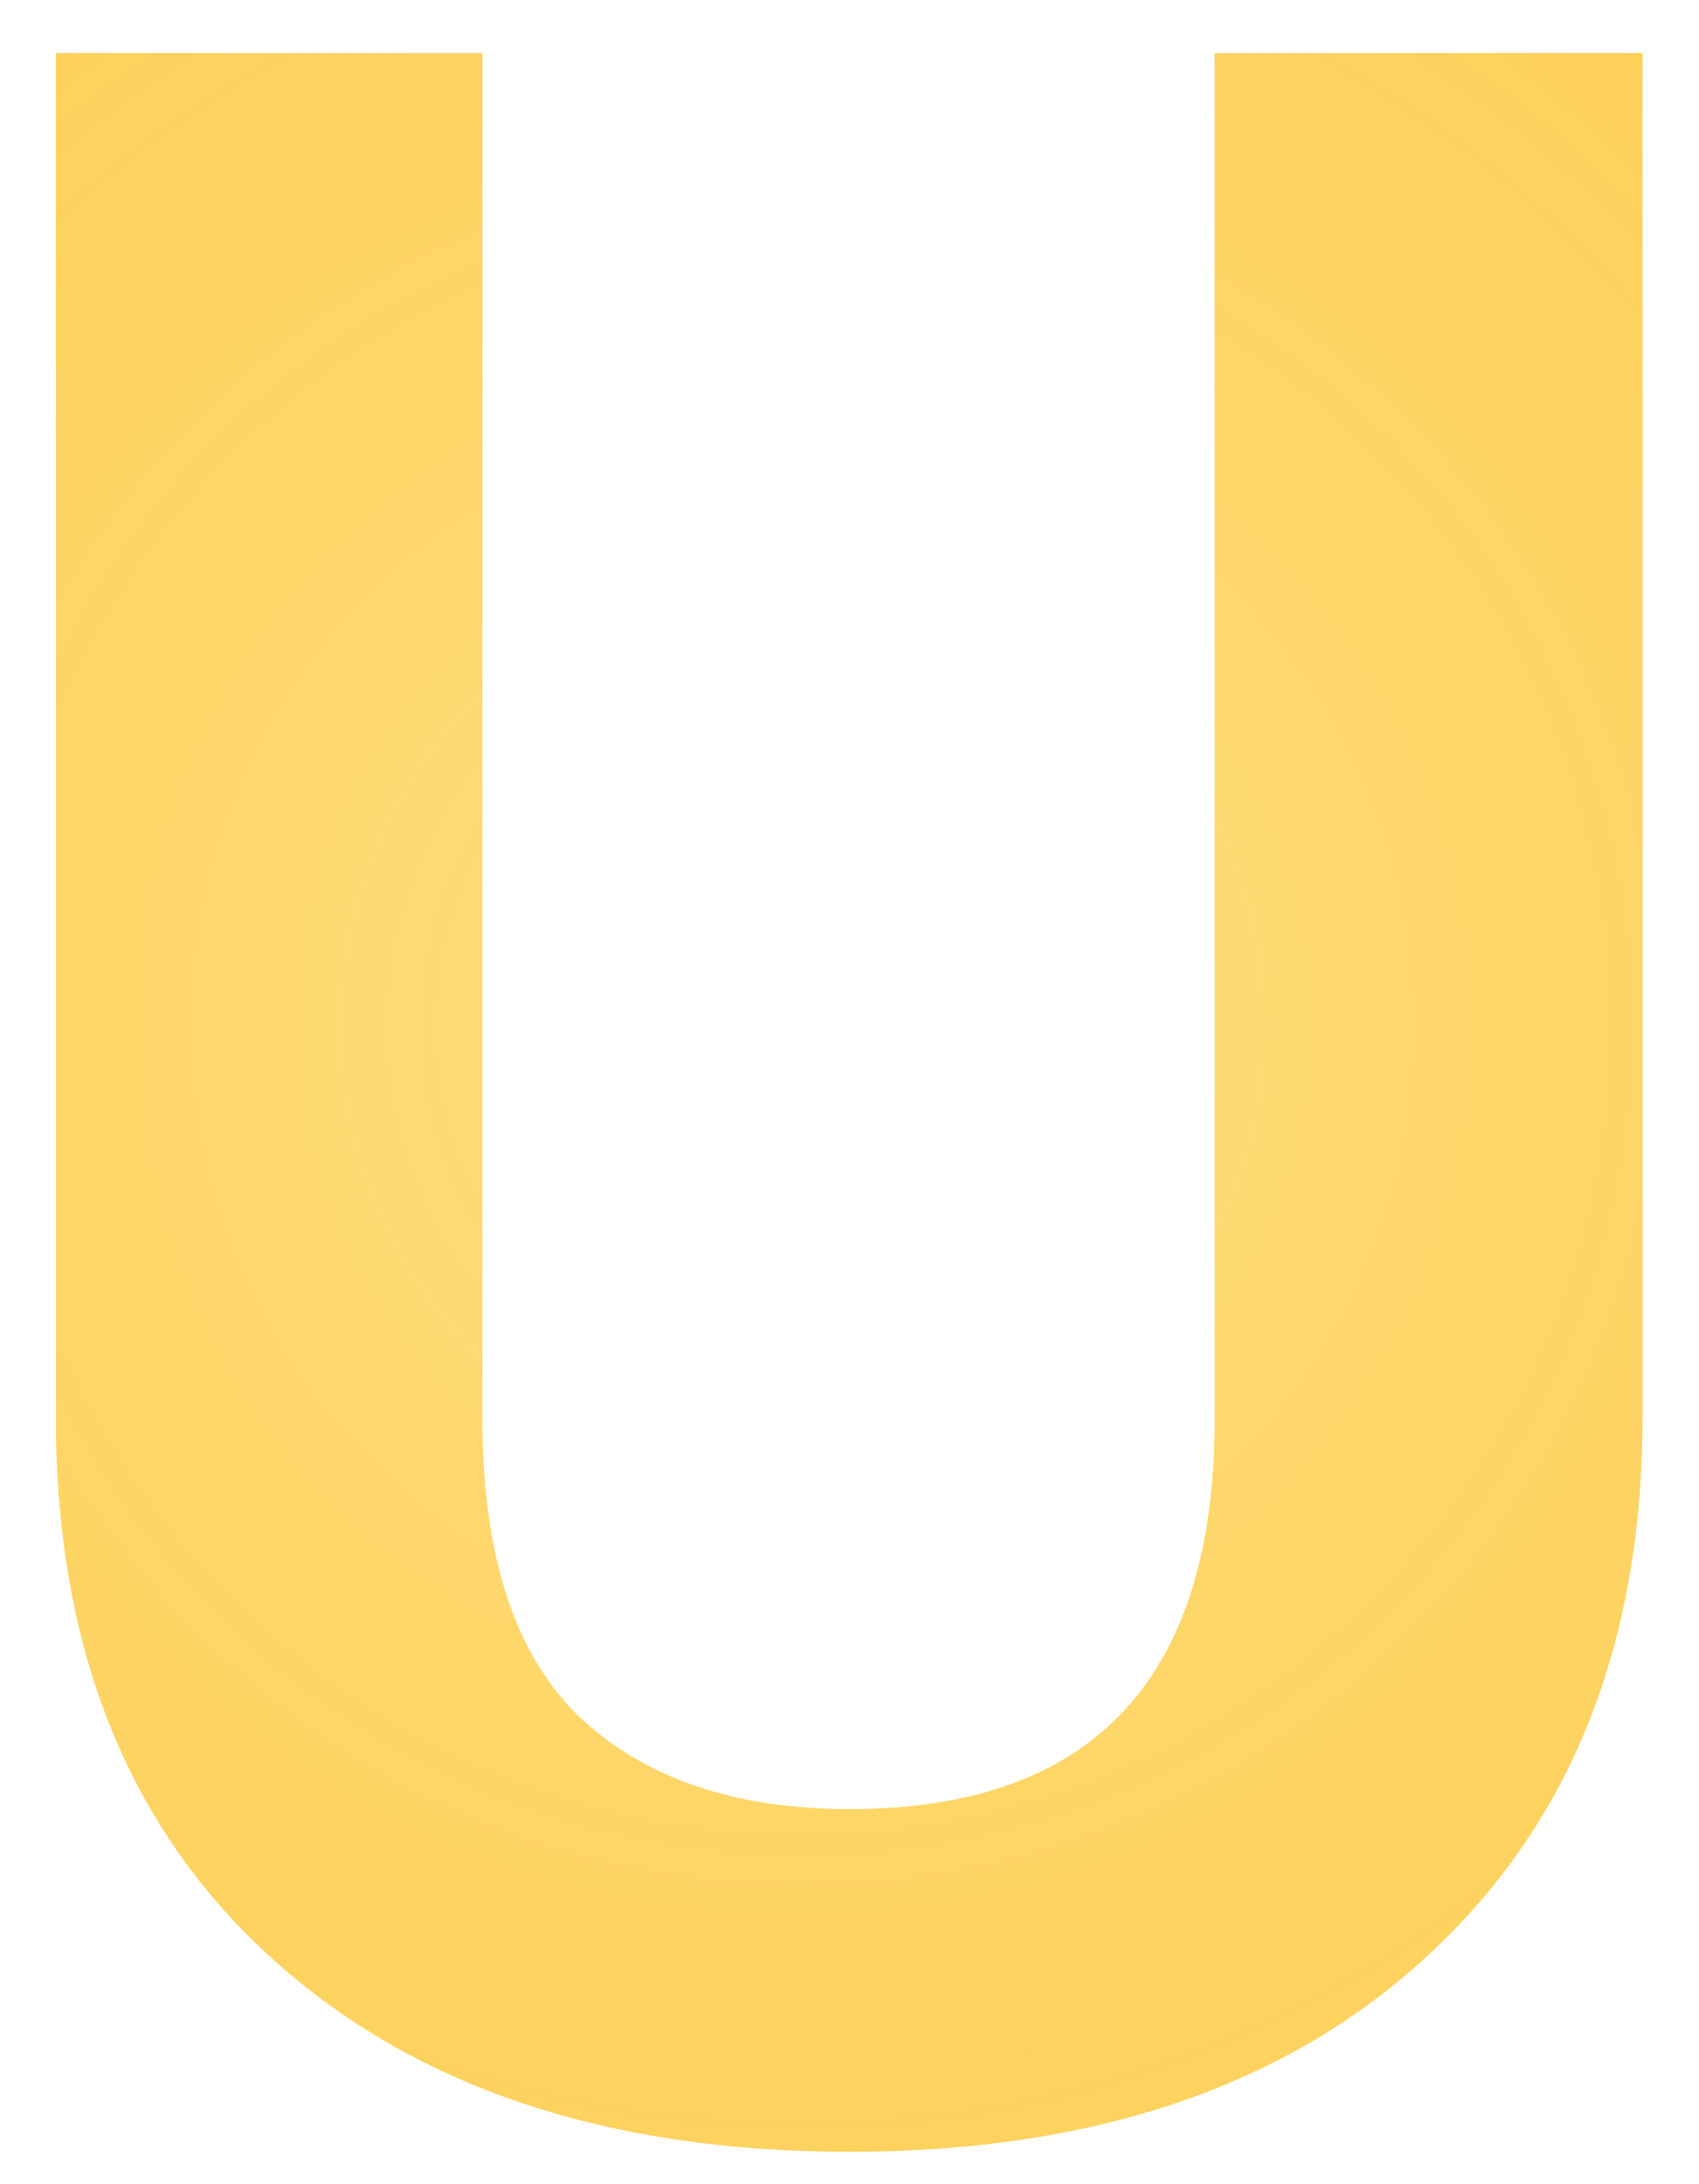
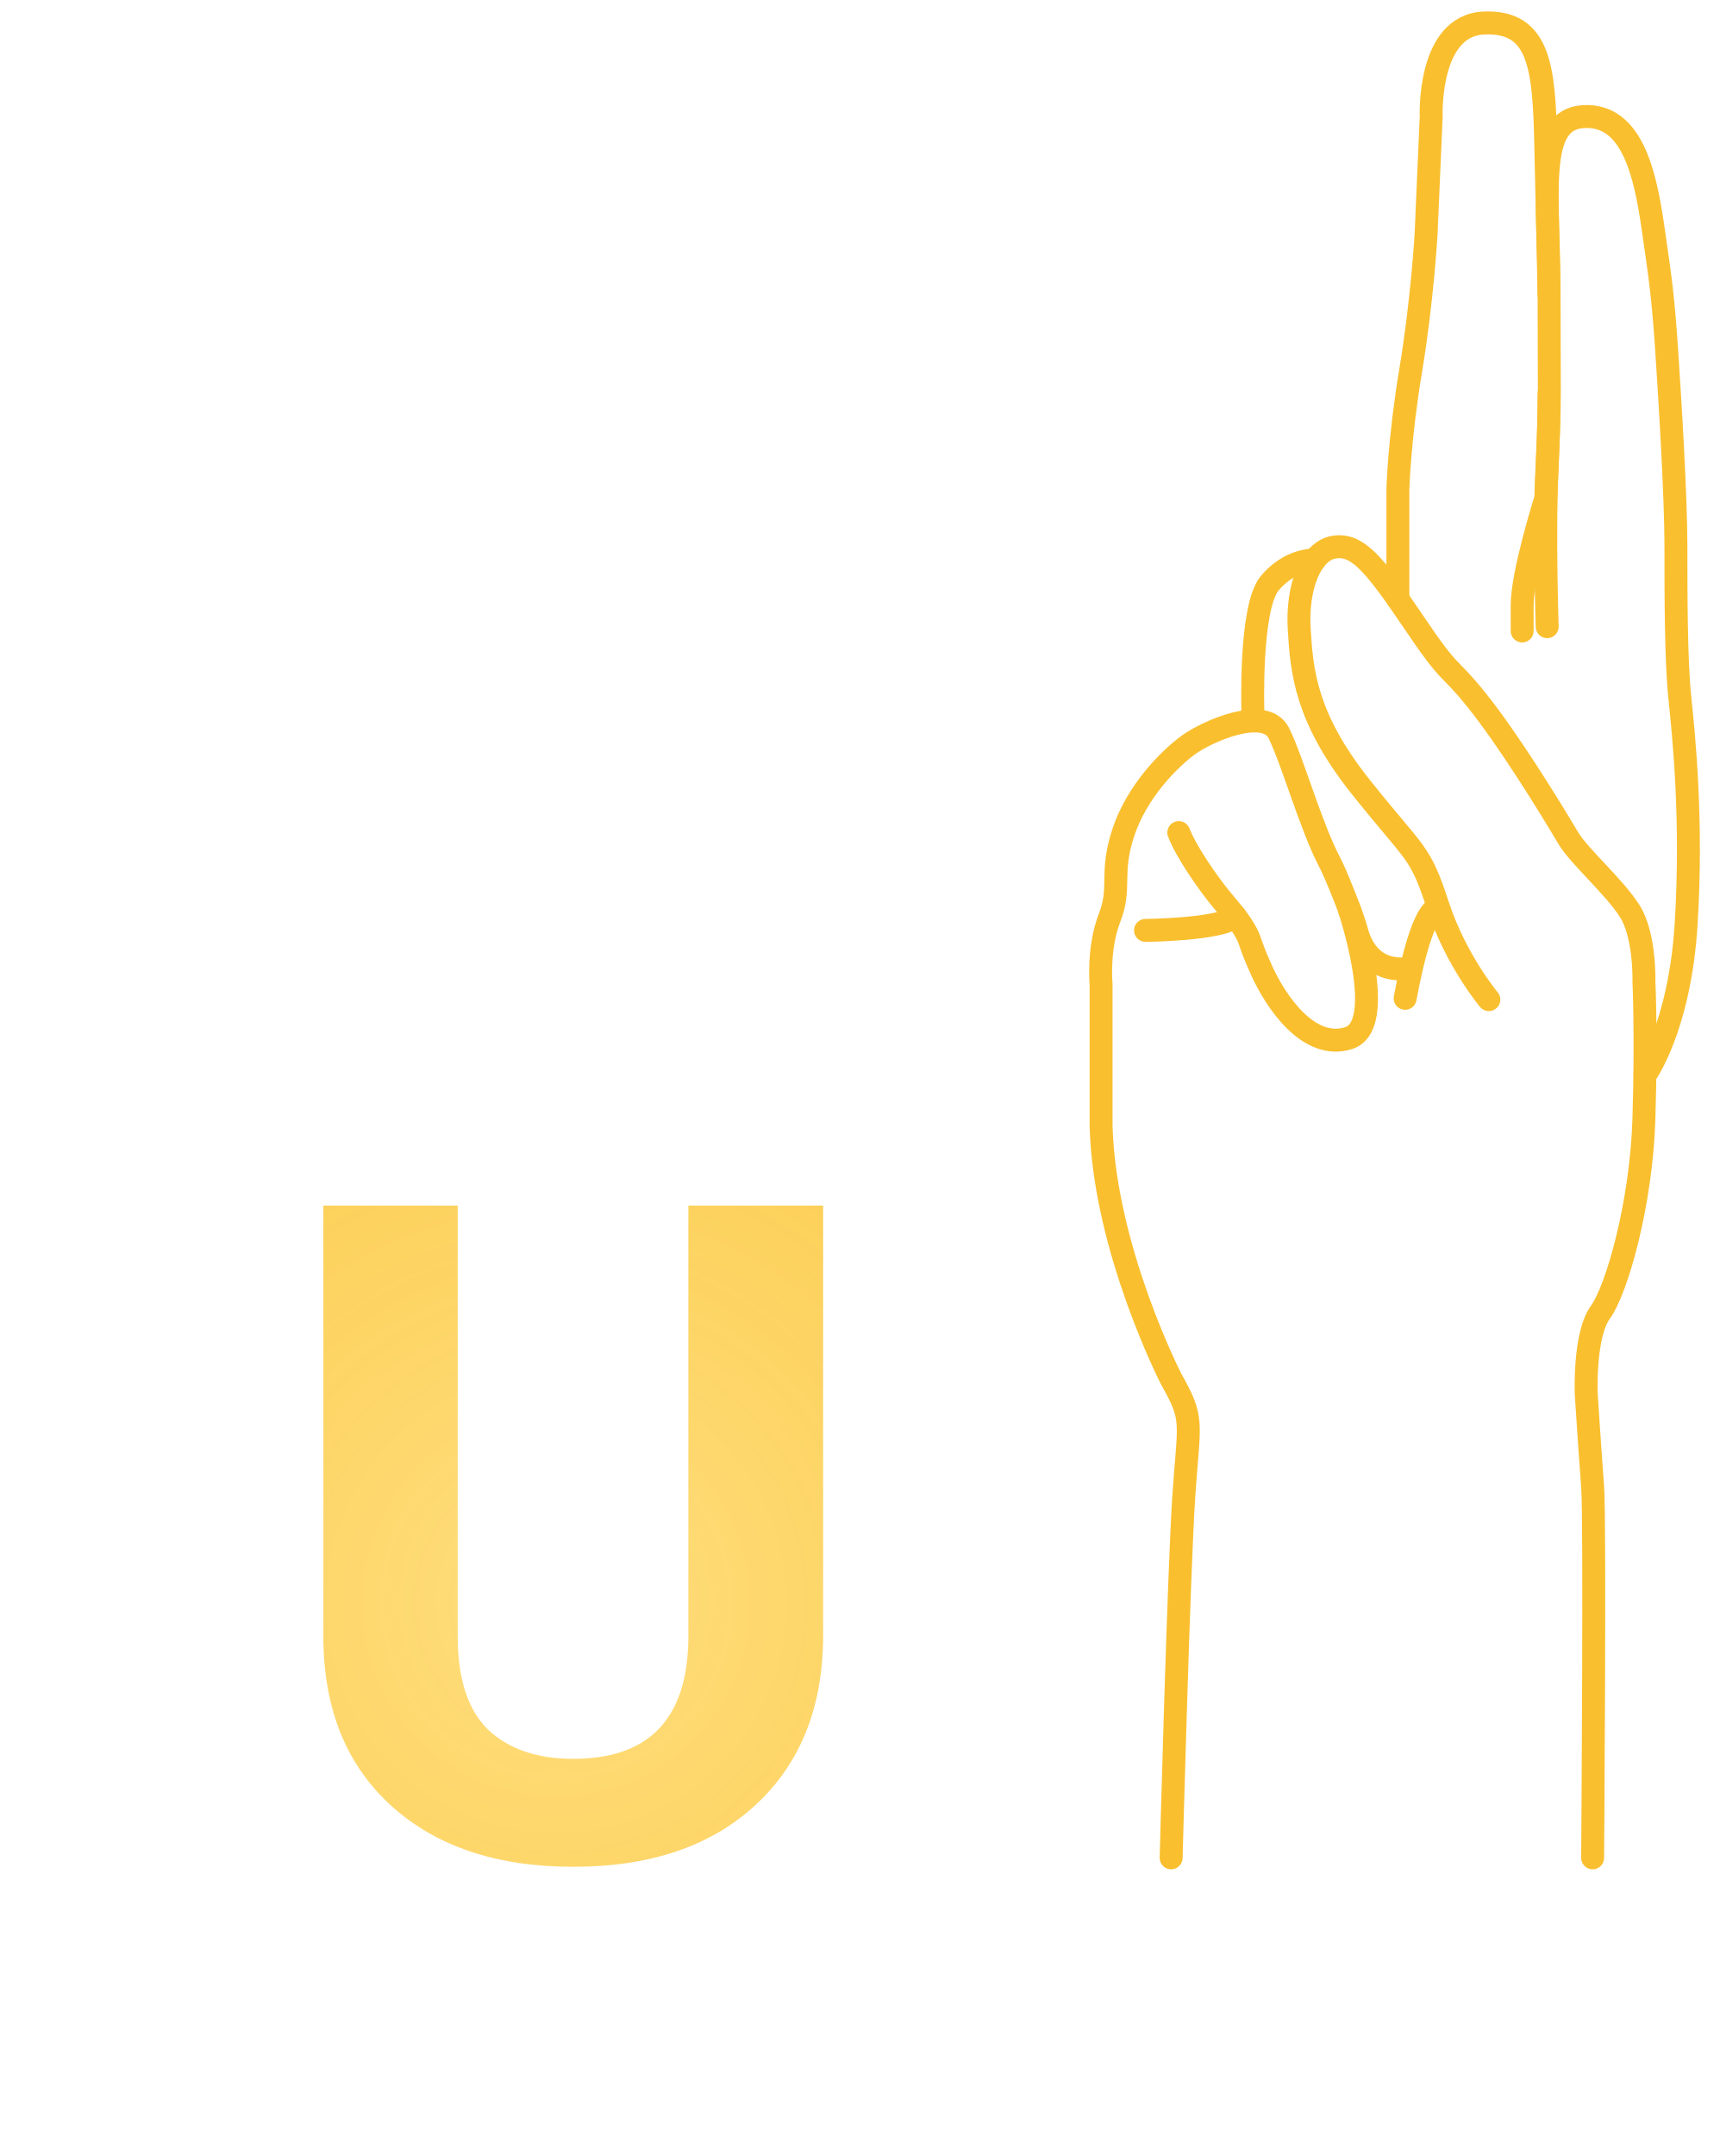
- <svg xmlns="http://www.w3.org/2000/svg" width="28" height="36" viewBox="0 0 28 36" fill="none">
-   <path d="M27.078 0.875V23.352C27.078 27.086 25.906 30.039 23.562 32.211C21.234 34.383 18.047 35.469 14 35.469C10.016 35.469 6.852 34.414 4.508 32.305C2.164 30.195 0.969 27.297 0.922 23.609V0.875H7.953V23.398C7.953 25.633 8.484 27.266 9.547 28.297C10.625 29.312 12.109 29.82 14 29.82C17.953 29.82 19.961 27.742 20.023 23.586V0.875H27.078Z" fill="url(#paint0_diamond)" />
+ <svg xmlns="http://www.w3.org/2000/svg" width="75" height="94" viewBox="0 0 75 94" fill="none">
+   <path d="M51.075 81C51.075 81 51.41 68.391 51.633 65.151C51.857 61.91 52.08 61.91 51.075 60.122C51.075 60.122 48.169 54.46 48.02 49.096V42.912C48.02 42.912 47.87 41.347 48.393 40.006C48.914 38.665 48.393 38.105 48.989 36.299C49.585 34.493 51.009 33.077 51.825 32.481C52.64 31.885 55.173 30.767 55.769 31.96C56.365 33.152 57.162 36.029 58.004 37.622C58.246 38.079 59.01 39.969 59.159 40.565C59.309 41.161 59.787 42.335 61.283 42.241" stroke="#F9BF2E" stroke-miterlimit="10" stroke-linecap="round" stroke-linejoin="round" />
+   <path d="M58.835 39.613C58.835 39.613 60.555 44.7 58.822 45.259C57.089 45.818 55.655 43.694 55.041 42.353C54.427 41.012 54.594 41.068 54.259 40.51C53.924 39.952 53.588 39.616 53.141 39.057C52.694 38.498 51.745 37.174 51.409 36.3" stroke="#F9BF2E" stroke-miterlimit="10" stroke-linecap="round" stroke-linejoin="round" />
+   <path d="M49.957 40.565C49.957 40.565 53.229 40.536 53.885 39.964" stroke="#F9BF2E" stroke-miterlimit="10" stroke-linecap="round" stroke-linejoin="round" />
+   <path d="M54.641 31.066C54.641 31.066 54.484 26.484 55.378 25.423C56.272 24.361 57.334 24.417 57.334 24.417" stroke="#F9BF2E" stroke-miterlimit="10" stroke-linecap="round" stroke-linejoin="round" />
+   <path d="M69.457 81C69.457 81 69.569 66.268 69.457 64.816C69.346 63.363 69.179 60.792 69.179 60.792C69.179 60.792 69.067 58.222 69.794 57.216C70.52 56.211 71.582 52.467 71.694 48.778C71.805 45.09 71.694 42.776 71.694 42.776C71.694 42.776 71.749 40.788 71.078 39.726C70.408 38.664 68.87 37.341 68.396 36.542C67.542 35.099 65.77 32.24 64.429 30.563C63.088 28.885 63.367 29.669 61.635 27.098C59.903 24.528 59.176 23.689 58.17 23.857C57.165 24.026 56.55 25.59 56.661 27.433C56.772 29.277 56.94 31.289 59.343 34.307C61.746 37.325 61.914 37.044 62.696 39.447C63.478 41.851 64.931 43.582 64.931 43.582" stroke="#F9BF2E" stroke-miterlimit="10" stroke-linecap="round" stroke-linejoin="round" />
+   <path d="M71.743 46.879C71.743 46.879 73.257 44.825 73.537 40.264C73.817 35.702 73.425 32.015 73.258 30.395C73.091 28.774 73.09 25.939 73.09 23.837C73.09 21.734 72.846 17.655 72.689 15.308C72.531 12.961 72.419 12.179 72.084 9.888C71.749 7.598 71.19 4.971 69.067 5.083C66.944 5.195 67.558 8.435 67.558 12.85C67.558 17.265 67.616 17.265 67.475 20.17C67.335 23.076 67.475 27.323 67.475 27.323" stroke="#F9BF2E" stroke-miterlimit="10" stroke-linecap="round" stroke-linejoin="round" />
+   <path d="M60.964 26.121V21.343C60.964 21.343 61.019 19.164 61.523 16.147C62.026 13.131 62.193 10.224 62.193 10.224L62.417 5.08C62.417 5.08 62.249 1.116 64.707 1.004C67.166 0.893 67.335 2.965 67.412 6.257C67.489 9.549 67.556 12.85 67.556 12.85" stroke="#F9BF2E" stroke-miterlimit="10" stroke-linecap="round" stroke-linejoin="round" />
+   <path d="M62.697 39.615C62.697 39.615 62.045 39.391 61.281 43.526" stroke="#F9BF2E" stroke-miterlimit="10" stroke-linecap="round" stroke-linejoin="round" />
+   <path d="M66.384 27.49C66.384 27.49 66.384 27.751 66.384 26.372C66.384 24.994 67.412 21.734 67.412 21.734C67.412 21.734 67.553 19.22 67.557 17.152" stroke="#F9BF2E" stroke-miterlimit="10" stroke-linecap="round" stroke-linejoin="round" />
+   <path d="M35.898 52.562V71.293C35.898 74.405 34.922 76.866 32.969 78.676C31.029 80.486 28.372 81.391 25 81.391C21.68 81.391 19.043 80.512 17.09 78.754C15.137 76.996 14.141 74.581 14.102 71.508V52.562H19.961V71.332C19.961 73.194 20.404 74.555 21.289 75.414C22.188 76.26 23.424 76.684 25 76.684C28.294 76.684 29.967 74.952 30.02 71.488V52.562H35.898Z" fill="url(#paint0_diamond)" />
  <defs>
-     <radialGradient id="paint0_diamond" cx="0" cy="0" r="1" gradientUnits="userSpaceOnUse" gradientTransform="translate(13.2424 16.8929) rotate(88.0754) scale(45.1147 45.0815)">
+     <radialGradient id="paint0_diamond" cx="0" cy="0" r="1" gradientUnits="userSpaceOnUse" gradientTransform="translate(24.2424 69.8929) rotate(88.0754) scale(45.1147 45.0815)">
      <stop stop-color="#FFD458" stop-opacity="0.78" />
      <stop offset="1" stop-color="#F9BF2E" />
    </radialGradient>
  </defs>
</svg>
